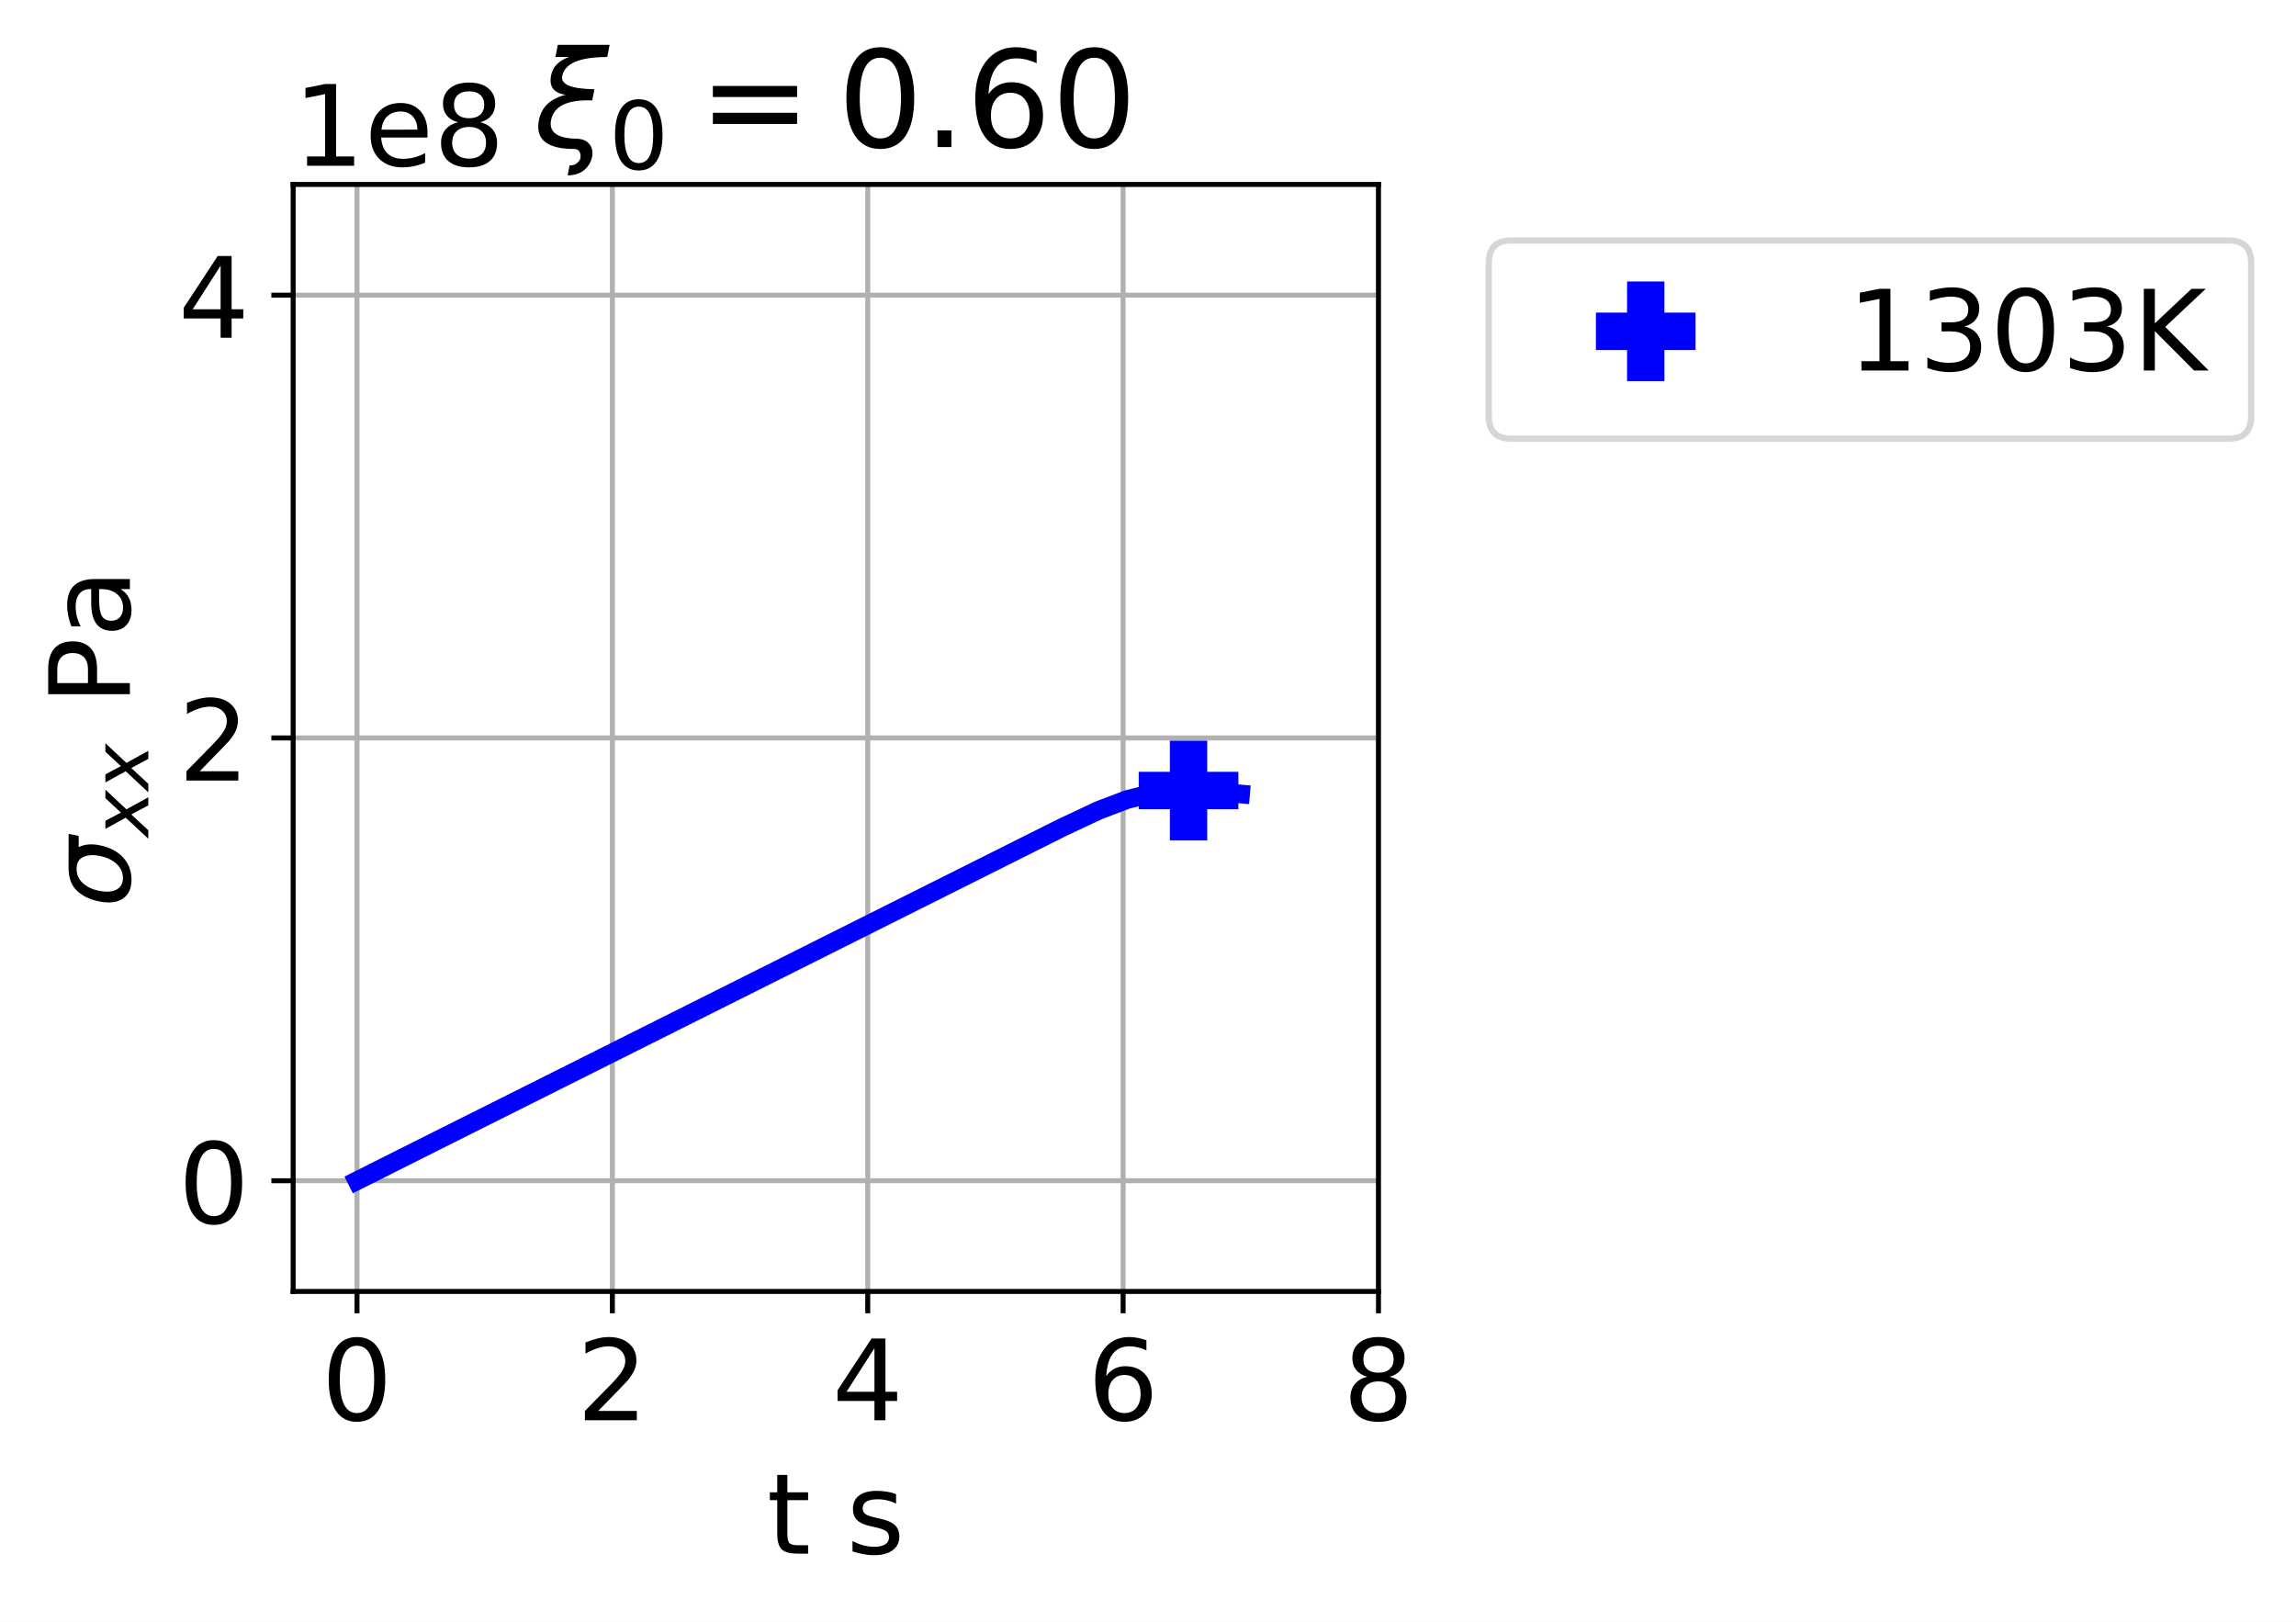
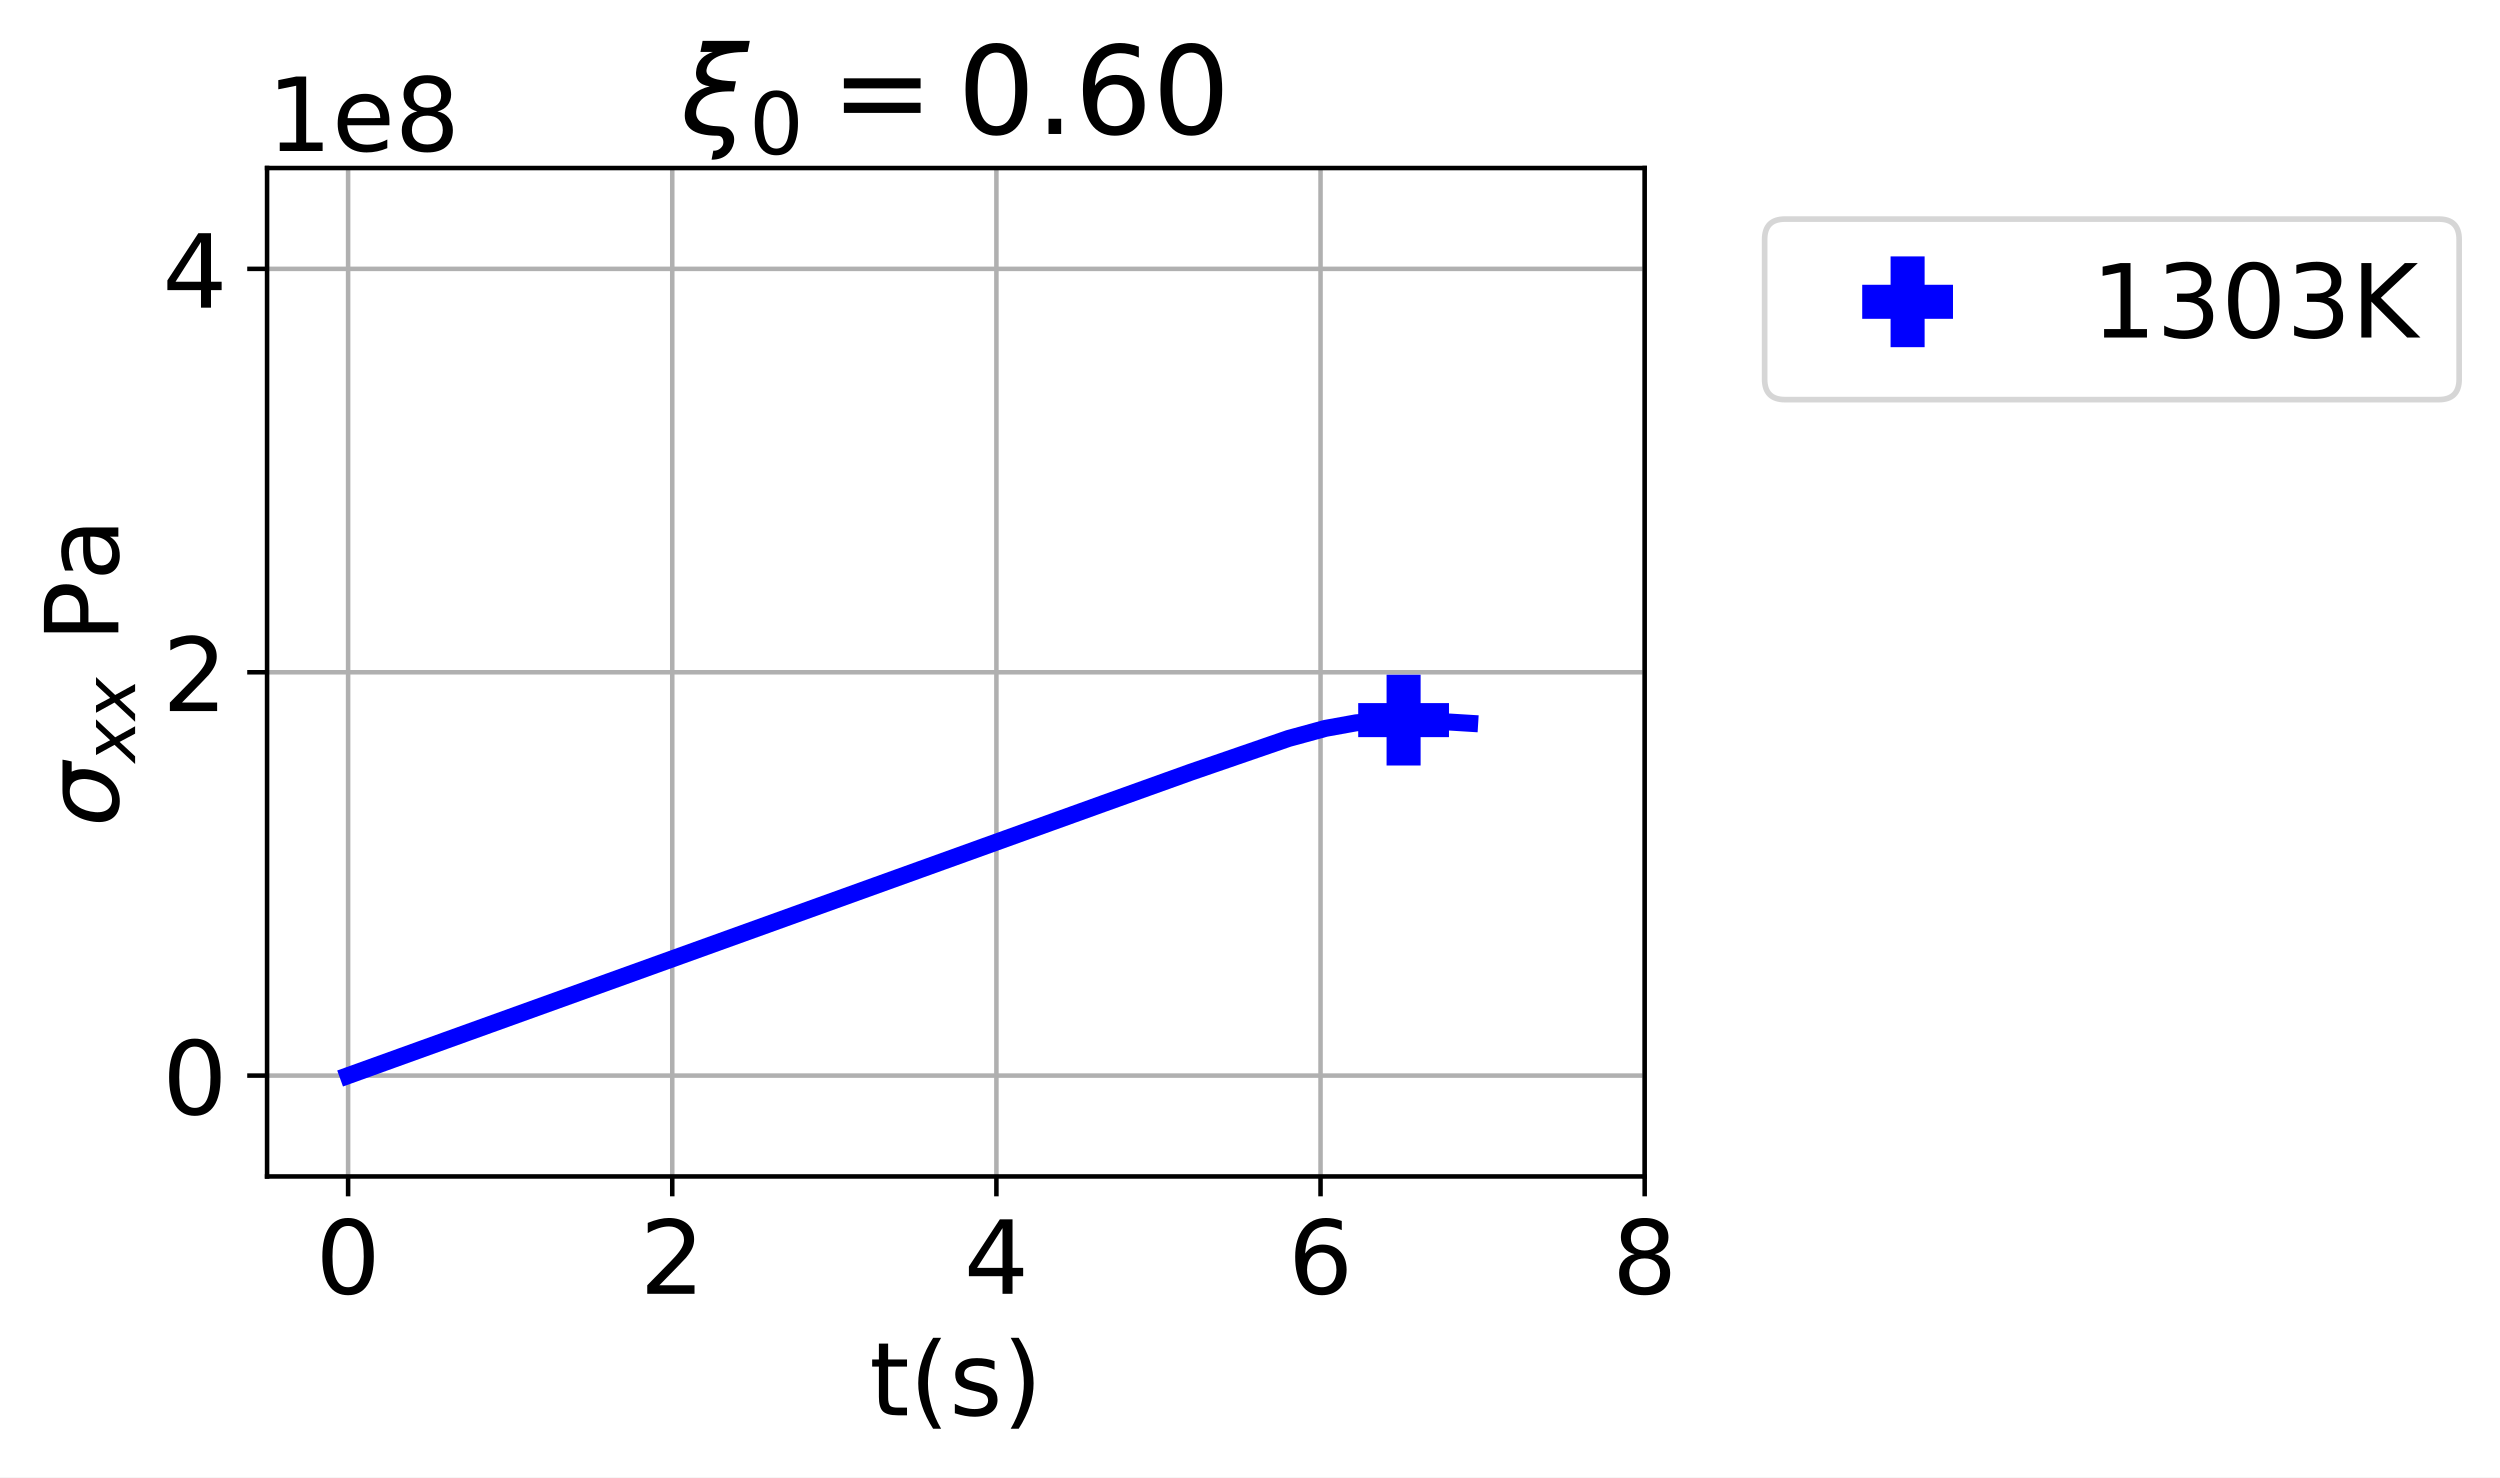
- <svg xmlns="http://www.w3.org/2000/svg" xmlns:xlink="http://www.w3.org/1999/xlink" width="368.675pt" height="260.4pt" viewBox="0 0 368.675 260.4" version="1.1">
+ <svg xmlns="http://www.w3.org/2000/svg" xmlns:xlink="http://www.w3.org/1999/xlink" width="440.642pt" height="260.4pt" viewBox="0 0 440.642 260.4" version="1.1">
  <defs>
    <style type="text/css">*{stroke-linejoin: round; stroke-linecap: butt}</style>
  </defs>
  <g id="figure_1">
    <g id="patch_1">
-       <path d="M 0 260.4  L 368.675 260.4  L 368.675 0  L 0 0  z " style="fill: #ffffff" />
+       <path d="M 0 260.4  L 440.642 260.4  L 440.642 0  L 0 0  z " style="fill: #ffffff" />
    </g>
    <g id="axes_1">
      <g id="patch_2">
-         <path d="M 47.073 207.358  L 221.347 207.358  L 221.347 29.616  L 47.073 29.616  z " style="fill: #ffffff" />
+         <path d="M 47.073 207.358  L 289.887 207.358  L 289.887 29.616  L 47.073 29.616  z " style="fill: #ffffff" />
      </g>
      <g id="matplotlib.axis_1">
        <g id="xtick_1">
          <g id="line2d_1">
-             <path d="M 57.325 207.358  L 57.325 29.616  " clip-path="url(#pbdfe0c1d9d)" style="fill: none; stroke: #b0b0b0; stroke-width: 0.8; stroke-linecap: square" />
+             <path d="M 61.356 207.358  L 61.356 29.616  " clip-path="url(#pd2dc34310e)" style="fill: none; stroke: #b0b0b0; stroke-width: 0.8; stroke-linecap: square" />
          </g>
          <g id="line2d_2">
            <defs>
-               <path id="m792ecfaf66" d="M 0 0  L 0 3.5  " style="stroke: #000000; stroke-width: 0.8" />
-             </defs>
-             <g>
-               <use xlink:href="#m792ecfaf66" x="57.325" y="207.358" style="stroke: #000000; stroke-width: 0.8" />
+               <path id="mad0eb4b454" d="M 0 0  L 0 3.5  " style="stroke: #000000; stroke-width: 0.8" />
+             </defs>
+             <g>
+               <use xlink:href="#mad0eb4b454" x="61.356" y="207.358" style="stroke: #000000; stroke-width: 0.8" />
            </g>
          </g>
          <g id="text_1">
-             <g transform="translate(51.5983 228.0355) scale(0.18 -0.18)">
+             <g transform="translate(55.63003 228.0355) scale(0.18 -0.18)">
              <defs>
                <path id="DejaVuSans-30" d="M 2034 4250  Q 1547 4250 1301 3770  Q 1056 3291 1056 2328  Q 1056 1369 1301 889  Q 1547 409 2034 409  Q 2525 409 2770 889  Q 3016 1369 3016 2328  Q 3016 3291 2770 3770  Q 2525 4250 2034 4250  z M 2034 4750  Q 2819 4750 3233 4129  Q 3647 3509 3647 2328  Q 3647 1150 3233 529  Q 2819 -91 2034 -91  Q 1250 -91 836 529  Q 422 1150 422 2328  Q 422 3509 836 4129  Q 1250 4750 2034 4750  z " transform="scale(0.015625)" />
              </defs>
              <use xlink:href="#DejaVuSans-30" />
            </g>
          </g>
        </g>
        <g id="xtick_2">
          <g id="line2d_3">
-             <path d="M 98.33 207.358  L 98.33 29.616  " clip-path="url(#pbdfe0c1d9d)" style="fill: none; stroke: #b0b0b0; stroke-width: 0.8; stroke-linecap: square" />
+             <path d="M 118.489 207.358  L 118.489 29.616  " clip-path="url(#pd2dc34310e)" style="fill: none; stroke: #b0b0b0; stroke-width: 0.8; stroke-linecap: square" />
          </g>
          <g id="line2d_4">
            <g>
-               <use xlink:href="#m792ecfaf66" x="98.33" y="207.358" style="stroke: #000000; stroke-width: 0.8" />
+               <use xlink:href="#mad0eb4b454" x="118.489" y="207.358" style="stroke: #000000; stroke-width: 0.8" />
            </g>
          </g>
          <g id="text_2">
-             <g transform="translate(92.604 228.0355) scale(0.18 -0.18)">
+             <g transform="translate(112.7627 228.0355) scale(0.18 -0.18)">
              <defs>
                <path id="DejaVuSans-32" d="M 1228 531  L 3431 531  L 3431 0  L 469 0  L 469 531  Q 828 903 1448 1529  Q 2069 2156 2228 2338  Q 2531 2678 2651 2914  Q 2772 3150 2772 3378  Q 2772 3750 2511 3984  Q 2250 4219 1831 4219  Q 1534 4219 1204 4116  Q 875 4013 500 3803  L 500 4441  Q 881 4594 1212 4672  Q 1544 4750 1819 4750  Q 2544 4750 2975 4387  Q 3406 4025 3406 3419  Q 3406 3131 3298 2873  Q 3191 2616 2906 2266  Q 2828 2175 2409 1742  Q 1991 1309 1228 531  z " transform="scale(0.015625)" />
              </defs>
              <use xlink:href="#DejaVuSans-32" />
            </g>
          </g>
        </g>
        <g id="xtick_3">
          <g id="line2d_5">
-             <path d="M 139.336 207.358  L 139.336 29.616  " clip-path="url(#pbdfe0c1d9d)" style="fill: none; stroke: #b0b0b0; stroke-width: 0.8; stroke-linecap: square" />
+             <path d="M 175.622 207.358  L 175.622 29.616  " clip-path="url(#pd2dc34310e)" style="fill: none; stroke: #b0b0b0; stroke-width: 0.8; stroke-linecap: square" />
          </g>
          <g id="line2d_6">
            <g>
-               <use xlink:href="#m792ecfaf66" x="139.336" y="207.358" style="stroke: #000000; stroke-width: 0.8" />
+               <use xlink:href="#mad0eb4b454" x="175.622" y="207.358" style="stroke: #000000; stroke-width: 0.8" />
            </g>
          </g>
          <g id="text_3">
-             <g transform="translate(133.6097 228.0355) scale(0.18 -0.18)">
+             <g transform="translate(169.8953 228.0355) scale(0.18 -0.18)">
              <defs>
                <path id="DejaVuSans-34" d="M 2419 4116  L 825 1625  L 2419 1625  L 2419 4116  z M 2253 4666  L 3047 4666  L 3047 1625  L 3713 1625  L 3713 1100  L 3047 1100  L 3047 0  L 2419 0  L 2419 1100  L 313 1100  L 313 1709  L 2253 4666  z " transform="scale(0.015625)" />
              </defs>
              <use xlink:href="#DejaVuSans-34" />
            </g>
          </g>
        </g>
        <g id="xtick_4">
          <g id="line2d_7">
-             <path d="M 180.342 207.358  L 180.342 29.616  " clip-path="url(#pbdfe0c1d9d)" style="fill: none; stroke: #b0b0b0; stroke-width: 0.8; stroke-linecap: square" />
+             <path d="M 232.754 207.358  L 232.754 29.616  " clip-path="url(#pd2dc34310e)" style="fill: none; stroke: #b0b0b0; stroke-width: 0.8; stroke-linecap: square" />
          </g>
          <g id="line2d_8">
            <g>
-               <use xlink:href="#m792ecfaf66" x="180.342" y="207.358" style="stroke: #000000; stroke-width: 0.8" />
+               <use xlink:href="#mad0eb4b454" x="232.754" y="207.358" style="stroke: #000000; stroke-width: 0.8" />
            </g>
          </g>
          <g id="text_4">
-             <g transform="translate(174.6154 228.0355) scale(0.18 -0.18)">
+             <g transform="translate(227.028 228.0355) scale(0.18 -0.18)">
              <defs>
                <path id="DejaVuSans-36" d="M 2113 2584  Q 1688 2584 1439 2293  Q 1191 2003 1191 1497  Q 1191 994 1439 701  Q 1688 409 2113 409  Q 2538 409 2786 701  Q 3034 994 3034 1497  Q 3034 2003 2786 2293  Q 2538 2584 2113 2584  z M 3366 4563  L 3366 3988  Q 3128 4100 2886 4159  Q 2644 4219 2406 4219  Q 1781 4219 1451 3797  Q 1122 3375 1075 2522  Q 1259 2794 1537 2939  Q 1816 3084 2150 3084  Q 2853 3084 3261 2657  Q 3669 2231 3669 1497  Q 3669 778 3244 343  Q 2819 -91 2113 -91  Q 1303 -91 875 529  Q 447 1150 447 2328  Q 447 3434 972 4092  Q 1497 4750 2381 4750  Q 2619 4750 2861 4703  Q 3103 4656 3366 4563  z " transform="scale(0.015625)" />
              </defs>
              <use xlink:href="#DejaVuSans-36" />
            </g>
          </g>
        </g>
        <g id="xtick_5">
          <g id="line2d_9">
-             <path d="M 221.347 207.358  L 221.347 29.616  " clip-path="url(#pbdfe0c1d9d)" style="fill: none; stroke: #b0b0b0; stroke-width: 0.8; stroke-linecap: square" />
+             <path d="M 289.887 207.358  L 289.887 29.616  " clip-path="url(#pd2dc34310e)" style="fill: none; stroke: #b0b0b0; stroke-width: 0.8; stroke-linecap: square" />
          </g>
          <g id="line2d_10">
            <g>
-               <use xlink:href="#m792ecfaf66" x="221.347" y="207.358" style="stroke: #000000; stroke-width: 0.8" />
+               <use xlink:href="#mad0eb4b454" x="289.887" y="207.358" style="stroke: #000000; stroke-width: 0.8" />
            </g>
          </g>
          <g id="text_5">
-             <g transform="translate(215.6211 228.0355) scale(0.18 -0.18)">
+             <g transform="translate(284.1606 228.0355) scale(0.18 -0.18)">
              <defs>
                <path id="DejaVuSans-38" d="M 2034 2216  Q 1584 2216 1326 1975  Q 1069 1734 1069 1313  Q 1069 891 1326 650  Q 1584 409 2034 409  Q 2484 409 2743 651  Q 3003 894 3003 1313  Q 3003 1734 2745 1975  Q 2488 2216 2034 2216  z M 1403 2484  Q 997 2584 770 2862  Q 544 3141 544 3541  Q 544 4100 942 4425  Q 1341 4750 2034 4750  Q 2731 4750 3128 4425  Q 3525 4100 3525 3541  Q 3525 3141 3298 2862  Q 3072 2584 2669 2484  Q 3125 2378 3379 2068  Q 3634 1759 3634 1313  Q 3634 634 3220 271  Q 2806 -91 2034 -91  Q 1263 -91 848 271  Q 434 634 434 1313  Q 434 1759 690 2068  Q 947 2378 1403 2484  z M 1172 3481  Q 1172 3119 1398 2916  Q 1625 2713 2034 2713  Q 2441 2713 2670 2916  Q 2900 3119 2900 3481  Q 2900 3844 2670 4047  Q 2441 4250 2034 4250  Q 1625 4250 1398 4047  Q 1172 3844 1172 3481  z " transform="scale(0.015625)" />
              </defs>
              <use xlink:href="#DejaVuSans-38" />
            </g>
          </g>
        </g>
        <g id="text_6">
-           <g transform="translate(123.1332 249.4561) scale(0.18 -0.18)">
+           <g transform="translate(153.2405 249.4561) scale(0.18 -0.18)">
            <defs>
              <path id="DejaVuSans-74" d="M 1172 4494  L 1172 3500  L 2356 3500  L 2356 3053  L 1172 3053  L 1172 1153  Q 1172 725 1289 603  Q 1406 481 1766 481  L 2356 481  L 2356 0  L 1766 0  Q 1100 0 847 248  Q 594 497 594 1153  L 594 3053  L 172 3053  L 172 3500  L 594 3500  L 594 4494  L 1172 4494  z " transform="scale(0.015625)" />
-               <path id="DejaVuSans-20" transform="scale(0.015625)" />
+               <path id="DejaVuSans-28" d="M 1984 4856  Q 1566 4138 1362 3434  Q 1159 2731 1159 2009  Q 1159 1288 1364 580  Q 1569 -128 1984 -844  L 1484 -844  Q 1016 -109 783 600  Q 550 1309 550 2009  Q 550 2706 781 3412  Q 1013 4119 1484 4856  L 1984 4856  z " transform="scale(0.015625)" />
              <path id="DejaVuSans-73" d="M 2834 3397  L 2834 2853  Q 2591 2978 2328 3040  Q 2066 3103 1784 3103  Q 1356 3103 1142 2972  Q 928 2841 928 2578  Q 928 2378 1081 2264  Q 1234 2150 1697 2047  L 1894 2003  Q 2506 1872 2764 1633  Q 3022 1394 3022 966  Q 3022 478 2636 193  Q 2250 -91 1575 -91  Q 1294 -91 989 -36  Q 684 19 347 128  L 347 722  Q 666 556 975 473  Q 1284 391 1588 391  Q 1994 391 2212 530  Q 2431 669 2431 922  Q 2431 1156 2273 1281  Q 2116 1406 1581 1522  L 1381 1569  Q 847 1681 609 1914  Q 372 2147 372 2553  Q 372 3047 722 3315  Q 1072 3584 1716 3584  Q 2034 3584 2315 3537  Q 2597 3491 2834 3397  z " transform="scale(0.015625)" />
+               <path id="DejaVuSans-29" d="M 513 4856  L 1013 4856  Q 1481 4119 1714 3412  Q 1947 2706 1947 2009  Q 1947 1309 1714 600  Q 1481 -109 1013 -844  L 513 -844  Q 928 -128 1133 580  Q 1338 1288 1338 2009  Q 1338 2731 1133 3434  Q 928 4138 513 4856  z " transform="scale(0.015625)" />
            </defs>
            <use xlink:href="#DejaVuSans-74" />
-             <use xlink:href="#DejaVuSans-20" x="39.209" />
-             <use xlink:href="#DejaVuSans-73" x="70.996" />
+             <use xlink:href="#DejaVuSans-28" x="39.209" />
+             <use xlink:href="#DejaVuSans-73" x="78.223" />
+             <use xlink:href="#DejaVuSans-29" x="130.322" />
          </g>
        </g>
      </g>
      <g id="matplotlib.axis_2">
        <g id="ytick_1">
          <g id="line2d_11">
-             <path d="M 47.073 189.584  L 221.347 189.584  " clip-path="url(#pbdfe0c1d9d)" style="fill: none; stroke: #b0b0b0; stroke-width: 0.8; stroke-linecap: square" />
+             <path d="M 47.073 189.584  L 289.887 189.584  " clip-path="url(#pd2dc34310e)" style="fill: none; stroke: #b0b0b0; stroke-width: 0.8; stroke-linecap: square" />
          </g>
          <g id="line2d_12">
            <defs>
-               <path id="m616ed49c1f" d="M 0 0  L -3.5 0  " style="stroke: #000000; stroke-width: 0.8" />
-             </defs>
-             <g>
-               <use xlink:href="#m616ed49c1f" x="47.073" y="189.584" style="stroke: #000000; stroke-width: 0.8" />
+               <path id="m11d49c84ff" d="M 0 0  L -3.5 0  " style="stroke: #000000; stroke-width: 0.8" />
+             </defs>
+             <g>
+               <use xlink:href="#m11d49c84ff" x="47.073" y="189.584" style="stroke: #000000; stroke-width: 0.8" />
            </g>
          </g>
          <g id="text_7">
            <g transform="translate(28.62063 196.4226) scale(0.18 -0.18)">
              <use xlink:href="#DejaVuSans-30" />
            </g>
          </g>
        </g>
        <g id="ytick_2">
          <g id="line2d_13">
-             <path d="M 47.073 118.487  L 221.347 118.487  " clip-path="url(#pbdfe0c1d9d)" style="fill: none; stroke: #b0b0b0; stroke-width: 0.8; stroke-linecap: square" />
+             <path d="M 47.073 118.487  L 289.887 118.487  " clip-path="url(#pd2dc34310e)" style="fill: none; stroke: #b0b0b0; stroke-width: 0.8; stroke-linecap: square" />
          </g>
          <g id="line2d_14">
            <g>
-               <use xlink:href="#m616ed49c1f" x="47.073" y="118.487" style="stroke: #000000; stroke-width: 0.8" />
+               <use xlink:href="#m11d49c84ff" x="47.073" y="118.487" style="stroke: #000000; stroke-width: 0.8" />
            </g>
          </g>
          <g id="text_8">
            <g transform="translate(28.62063 125.3257) scale(0.18 -0.18)">
              <use xlink:href="#DejaVuSans-32" />
            </g>
          </g>
        </g>
        <g id="ytick_3">
          <g id="line2d_15">
-             <path d="M 47.073 47.39  L 221.347 47.39  " clip-path="url(#pbdfe0c1d9d)" style="fill: none; stroke: #b0b0b0; stroke-width: 0.8; stroke-linecap: square" />
+             <path d="M 47.073 47.39  L 289.887 47.39  " clip-path="url(#pd2dc34310e)" style="fill: none; stroke: #b0b0b0; stroke-width: 0.8; stroke-linecap: square" />
          </g>
          <g id="line2d_16">
            <g>
-               <use xlink:href="#m616ed49c1f" x="47.073" y="47.39" style="stroke: #000000; stroke-width: 0.8" />
+               <use xlink:href="#m11d49c84ff" x="47.073" y="47.39" style="stroke: #000000; stroke-width: 0.8" />
            </g>
          </g>
          <g id="text_9">
            <g transform="translate(28.62063 54.22882) scale(0.18 -0.18)">
              <use xlink:href="#DejaVuSans-34" />
            </g>
          </g>
        </g>
        <g id="text_10">
          <g transform="translate(20.87719 145.7571) rotate(-90) scale(0.18 -0.18)">
            <defs>
              <path id="DejaVuSans-Oblique-3c3" d="M 2219 3044  Q 1744 3044 1422 2700  Q 1081 2341 969 1747  Q 844 1119 1044 756  Q 1241 397 1706 397  Q 2166 397 2503 759  Q 2844 1122 2966 1747  Q 3075 2319 2881 2700  Q 2700 3044 2219 3044  z M 2309 3503  L 4219 3500  L 4106 2925  L 3463 2925  Q 3706 2438 3575 1747  Q 3406 888 2884 400  Q 2359 -91 1609 -91  Q 856 -91 525 400  Q 194 888 363 1747  Q 528 2609 1050 3097  Q 1484 3503 2309 3503  z " transform="scale(0.015625)" />
              <path id="DejaVuSans-Oblique-78" d="M 3841 3500  L 2234 1784  L 3219 0  L 2559 0  L 1819 1388  L 531 0  L -166 0  L 1556 1844  L 641 3500  L 1300 3500  L 1972 2234  L 3144 3500  L 3841 3500  z " transform="scale(0.015625)" />
+               <path id="DejaVuSans-20" transform="scale(0.015625)" />
              <path id="DejaVuSans-50" d="M 1259 4147  L 1259 2394  L 2053 2394  Q 2494 2394 2734 2622  Q 2975 2850 2975 3272  Q 2975 3691 2734 3919  Q 2494 4147 2053 4147  L 1259 4147  z M 628 4666  L 2053 4666  Q 2838 4666 3239 4311  Q 3641 3956 3641 3272  Q 3641 2581 3239 2228  Q 2838 1875 2053 1875  L 1259 1875  L 1259 0  L 628 0  L 628 4666  z " transform="scale(0.015625)" />
              <path id="DejaVuSans-61" d="M 2194 1759  Q 1497 1759 1228 1600  Q 959 1441 959 1056  Q 959 750 1161 570  Q 1363 391 1709 391  Q 2188 391 2477 730  Q 2766 1069 2766 1631  L 2766 1759  L 2194 1759  z M 3341 1997  L 3341 0  L 2766 0  L 2766 531  Q 2569 213 2275 61  Q 1981 -91 1556 -91  Q 1019 -91 701 211  Q 384 513 384 1019  Q 384 1609 779 1909  Q 1175 2209 1959 2209  L 2766 2209  L 2766 2266  Q 2766 2663 2505 2880  Q 2244 3097 1772 3097  Q 1472 3097 1187 3025  Q 903 2953 641 2809  L 641 3341  Q 956 3463 1253 3523  Q 1550 3584 1831 3584  Q 2591 3584 2966 3190  Q 3341 2797 3341 1997  z " transform="scale(0.015625)" />
            </defs>
            <use xlink:href="#DejaVuSans-Oblique-3c3" transform="translate(0 0.09375)" />
            <use xlink:href="#DejaVuSans-Oblique-78" transform="translate(63.37891 -16.3125) scale(0.7)" />
            <use xlink:href="#DejaVuSans-Oblique-78" transform="translate(104.8047 -16.3125) scale(0.7)" />
            <use xlink:href="#DejaVuSans-20" transform="translate(148.9648 0.09375)" />
            <use xlink:href="#DejaVuSans-50" transform="translate(180.752 0.09375)" />
            <use xlink:href="#DejaVuSans-61" transform="translate(241.0547 0.09375)" />
          </g>
        </g>
        <g id="text_11">
          <g transform="translate(47.07312 26.616) scale(0.18 -0.18)">
            <defs>
              <path id="DejaVuSans-31" d="M 794 531  L 1825 531  L 1825 4091  L 703 3866  L 703 4441  L 1819 4666  L 2450 4666  L 2450 531  L 3481 531  L 3481 0  L 794 0  L 794 531  z " transform="scale(0.015625)" />
              <path id="DejaVuSans-65" d="M 3597 1894  L 3597 1613  L 953 1613  Q 991 1019 1311 708  Q 1631 397 2203 397  Q 2534 397 2845 478  Q 3156 559 3463 722  L 3463 178  Q 3153 47 2828 -22  Q 2503 -91 2169 -91  Q 1331 -91 842 396  Q 353 884 353 1716  Q 353 2575 817 3079  Q 1281 3584 2069 3584  Q 2775 3584 3186 3129  Q 3597 2675 3597 1894  z M 3022 2063  Q 3016 2534 2758 2815  Q 2500 3097 2075 3097  Q 1594 3097 1305 2825  Q 1016 2553 972 2059  L 3022 2063  z " transform="scale(0.015625)" />
            </defs>
            <use xlink:href="#DejaVuSans-31" />
            <use xlink:href="#DejaVuSans-65" x="63.623" />
            <use xlink:href="#DejaVuSans-38" x="125.146" />
          </g>
        </g>
      </g>
      <g id="line2d_17">
        <defs>
-           <path id="mc1ae8eaad4" d="M -2.5 7.5  L 2.5 7.5  L 2.5 2.5  L 7.5 2.5  L 7.5 -2.5  L 2.5 -2.5  L 2.5 -7.5  L -2.5 -7.5  L -2.5 -2.5  L -7.5 -2.5  L -7.5 2.5  L -2.5 2.5  z " style="stroke: #0000ff; stroke-linejoin: miter" />
+           <path id="m9dc05d00a8" d="M -2.5 7.5  L 2.5 7.5  L 2.5 2.5  L 7.5 2.5  L 7.5 -2.5  L 2.5 -2.5  L 2.5 -7.5  L -2.5 -7.5  L -2.5 -2.5  L -7.5 -2.5  L -7.5 2.5  L -2.5 2.5  z " style="stroke: #0000ff; stroke-linejoin: miter" />
        </defs>
-         <g clip-path="url(#pbdfe0c1d9d)">
-           <use xlink:href="#mc1ae8eaad4" x="190.849" y="126.926" style="fill: #0000ff; stroke: #0000ff; stroke-linejoin: miter" />
+         <g clip-path="url(#pd2dc34310e)">
+           <use xlink:href="#m9dc05d00a8" x="247.393" y="126.926" style="fill: #0000ff; stroke: #0000ff; stroke-linejoin: miter" />
        </g>
      </g>
      <g id="line2d_18">
-         <path d="M 57.325 189.584  L 70.359 183.041  L 170.628 132.827  L 176.477 130.087  L 180.989 128.373  L 184.832 127.406  L 188.342 126.99  L 191.684 126.951  L 196.698 127.268  L 199.204 127.484  L 199.204 127.484  " clip-path="url(#pbdfe0c1d9d)" style="fill: none; stroke: #0000ff; stroke-width: 3; stroke-linecap: square" />
+         <path d="M 61.356 189.584  L 78.586 183.376  L 162.175 153.268  L 181.268 146.389  L 194.306 141.693  L 209.907 136.094  L 227.136 130.154  L 233.656 128.373  L 239.011 127.406  L 243.901 126.99  L 248.558 126.951  L 255.543 127.268  L 259.035 127.484  L 259.035 127.484  " clip-path="url(#pd2dc34310e)" style="fill: none; stroke: #0000ff; stroke-width: 3; stroke-linecap: square" />
      </g>
      <g id="patch_3">
        <path d="M 47.073 207.358  L 47.073 29.616  " style="fill: none; stroke: #000000; stroke-width: 0.8; stroke-linejoin: miter; stroke-linecap: square" />
      </g>
      <g id="patch_4">
-         <path d="M 221.347 207.358  L 221.347 29.616  " style="fill: none; stroke: #000000; stroke-width: 0.8; stroke-linejoin: miter; stroke-linecap: square" />
+         <path d="M 289.887 207.358  L 289.887 29.616  " style="fill: none; stroke: #000000; stroke-width: 0.8; stroke-linejoin: miter; stroke-linecap: square" />
      </g>
      <g id="patch_5">
-         <path d="M 47.073 207.358  L 221.347 207.358  " style="fill: none; stroke: #000000; stroke-width: 0.8; stroke-linejoin: miter; stroke-linecap: square" />
+         <path d="M 47.073 207.358  L 289.887 207.358  " style="fill: none; stroke: #000000; stroke-width: 0.8; stroke-linejoin: miter; stroke-linecap: square" />
      </g>
      <g id="patch_6">
-         <path d="M 47.073 29.616  L 221.347 29.616  " style="fill: none; stroke: #000000; stroke-width: 0.8; stroke-linejoin: miter; stroke-linecap: square" />
+         <path d="M 47.073 29.616  L 289.887 29.616  " style="fill: none; stroke: #000000; stroke-width: 0.8; stroke-linejoin: miter; stroke-linecap: square" />
      </g>
      <g id="text_12">
-         <g transform="translate(85.71823 23.616) scale(0.216 -0.216)">
+         <g transform="translate(119.988 23.616) scale(0.216 -0.216)">
          <defs>
            <path id="DejaVuSans-Oblique-3be" d="M 2016 397  Q 2428 394 2628 159  Q 2844 -88 2772 -463  Q 2700 -822 2422 -1072  Q 2119 -1344 1609 -1344  Q 1656 -1109 1700 -872  Q 1913 -888 2072 -750  Q 2194 -641 2216 -525  Q 2247 -359 2175 -222  Q 2100 -91 1922 -91  Q -25 -91 241 1275  Q 422 2213 1516 2488  Q 663 2600 822 3413  Q 941 4028 1678 4284  L 1028 4284  L 1141 4863  L 3606 4863  L 3494 4284  Q 1528 4284 1350 3375  Q 1234 2778 2881 2750  L 2778 2219  Q 1009 2288 819 1275  Q 659 428 2016 397  z " transform="scale(0.015625)" />
            <path id="DejaVuSans-3d" d="M 678 2906  L 4684 2906  L 4684 2381  L 678 2381  L 678 2906  z M 678 1631  L 4684 1631  L 4684 1100  L 678 1100  L 678 1631  z " transform="scale(0.015625)" />
            <path id="DejaVuSans-2e" d="M 684 794  L 1344 794  L 1344 0  L 684 0  L 684 794  z " transform="scale(0.015625)" />
          </defs>
          <use xlink:href="#DejaVuSans-Oblique-3be" transform="translate(0 0.015625)" />
          <use xlink:href="#DejaVuSans-30" transform="translate(55.76172 -16.39062) scale(0.7)" />
          <use xlink:href="#DejaVuSans-3d" transform="translate(122.5146 0.015625)" />
          <use xlink:href="#DejaVuSans-30" transform="translate(225.7861 0.015625)" />
          <use xlink:href="#DejaVuSans-2e" transform="translate(289.4092 0.015625)" />
          <use xlink:href="#DejaVuSans-36" transform="translate(321.1963 0.015625)" />
          <use xlink:href="#DejaVuSans-30" transform="translate(384.8193 0.015625)" />
        </g>
      </g>
      <g id="legend_1">
        <g id="patch_7">
-           <path d="M 242.661 70.437  L 357.875 70.437  Q 361.475 70.437 361.475 66.837  L 361.475 42.216  Q 361.475 38.616 357.875 38.616  L 242.661 38.616  Q 239.061 38.616 239.061 42.216  L 239.061 66.837  Q 239.061 70.437 242.661 70.437  z " style="fill: #ffffff; opacity: 0.8; stroke: #cccccc; stroke-linejoin: miter" />
+           <path d="M 314.628 70.437  L 429.842 70.437  Q 433.442 70.437 433.442 66.837  L 433.442 42.216  Q 433.442 38.616 429.842 38.616  L 314.628 38.616  Q 311.028 38.616 311.028 42.216  L 311.028 66.837  Q 311.028 70.437 314.628 70.437  z " style="fill: #ffffff; opacity: 0.8; stroke: #cccccc; stroke-linejoin: miter" />
        </g>
        <g id="line2d_19">
          <g>
-             <use xlink:href="#mc1ae8eaad4" x="264.261" y="53.193" style="fill: #0000ff; stroke: #0000ff; stroke-linejoin: miter" />
+             <use xlink:href="#m9dc05d00a8" x="336.228" y="53.193" style="fill: #0000ff; stroke: #0000ff; stroke-linejoin: miter" />
          </g>
        </g>
        <g id="text_13">
-           <g transform="translate(296.6611 59.49319) scale(0.18 -0.18)">
+           <g transform="translate(368.6275 59.49319) scale(0.18 -0.18)">
            <defs>
              <path id="DejaVuSans-33" d="M 2597 2516  Q 3050 2419 3304 2112  Q 3559 1806 3559 1356  Q 3559 666 3084 287  Q 2609 -91 1734 -91  Q 1441 -91 1130 -33  Q 819 25 488 141  L 488 750  Q 750 597 1062 519  Q 1375 441 1716 441  Q 2309 441 2620 675  Q 2931 909 2931 1356  Q 2931 1769 2642 2001  Q 2353 2234 1838 2234  L 1294 2234  L 1294 2753  L 1863 2753  Q 2328 2753 2575 2939  Q 2822 3125 2822 3475  Q 2822 3834 2567 4026  Q 2313 4219 1838 4219  Q 1578 4219 1281 4162  Q 984 4106 628 3988  L 628 4550  Q 988 4650 1302 4700  Q 1616 4750 1894 4750  Q 2613 4750 3031 4423  Q 3450 4097 3450 3541  Q 3450 3153 3228 2886  Q 3006 2619 2597 2516  z " transform="scale(0.015625)" />
              <path id="DejaVuSans-4b" d="M 628 4666  L 1259 4666  L 1259 2694  L 3353 4666  L 4166 4666  L 1850 2491  L 4331 0  L 3500 0  L 1259 2247  L 1259 0  L 628 0  L 628 4666  z " transform="scale(0.015625)" />
            </defs>
            <use xlink:href="#DejaVuSans-31" />
            <use xlink:href="#DejaVuSans-33" x="63.623" />
            <use xlink:href="#DejaVuSans-30" x="127.246" />
            <use xlink:href="#DejaVuSans-33" x="190.869" />
            <use xlink:href="#DejaVuSans-4b" x="254.492" />
          </g>
        </g>
      </g>
    </g>
  </g>
  <defs>
-     <clipPath id="pbdfe0c1d9d">
-       <rect x="47.073" y="29.616" width="174.274" height="177.742" />
+     <clipPath id="pd2dc34310e">
+       <rect x="47.073" y="29.616" width="242.814" height="177.742" />
    </clipPath>
  </defs>
</svg>
